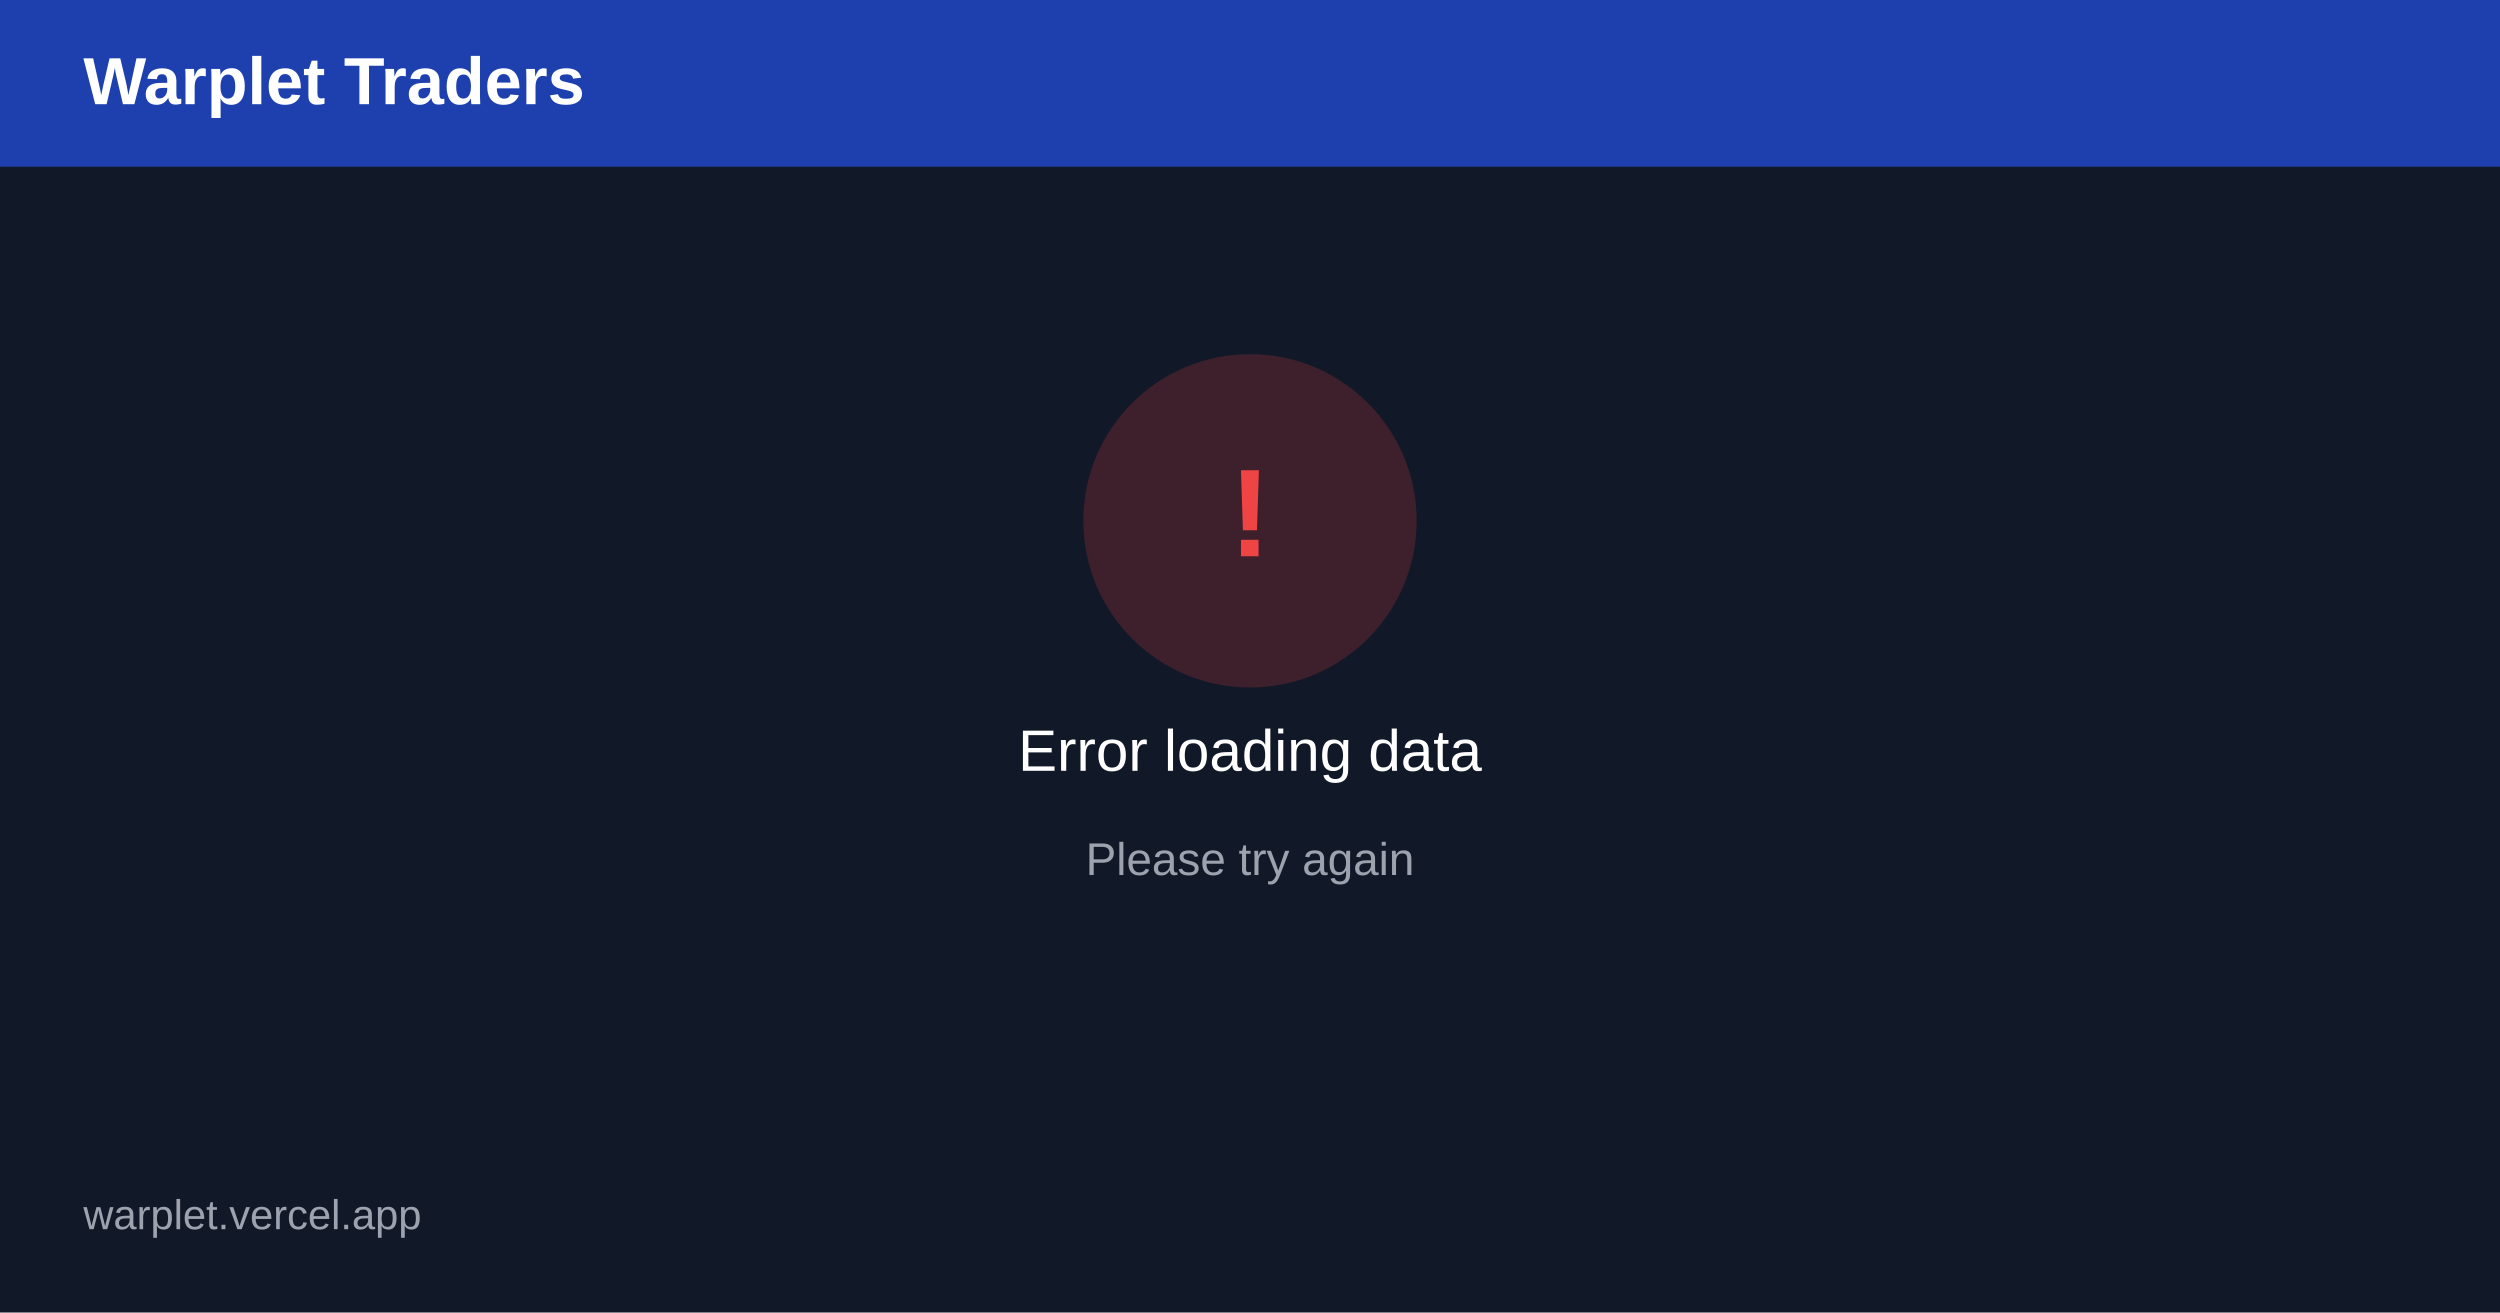
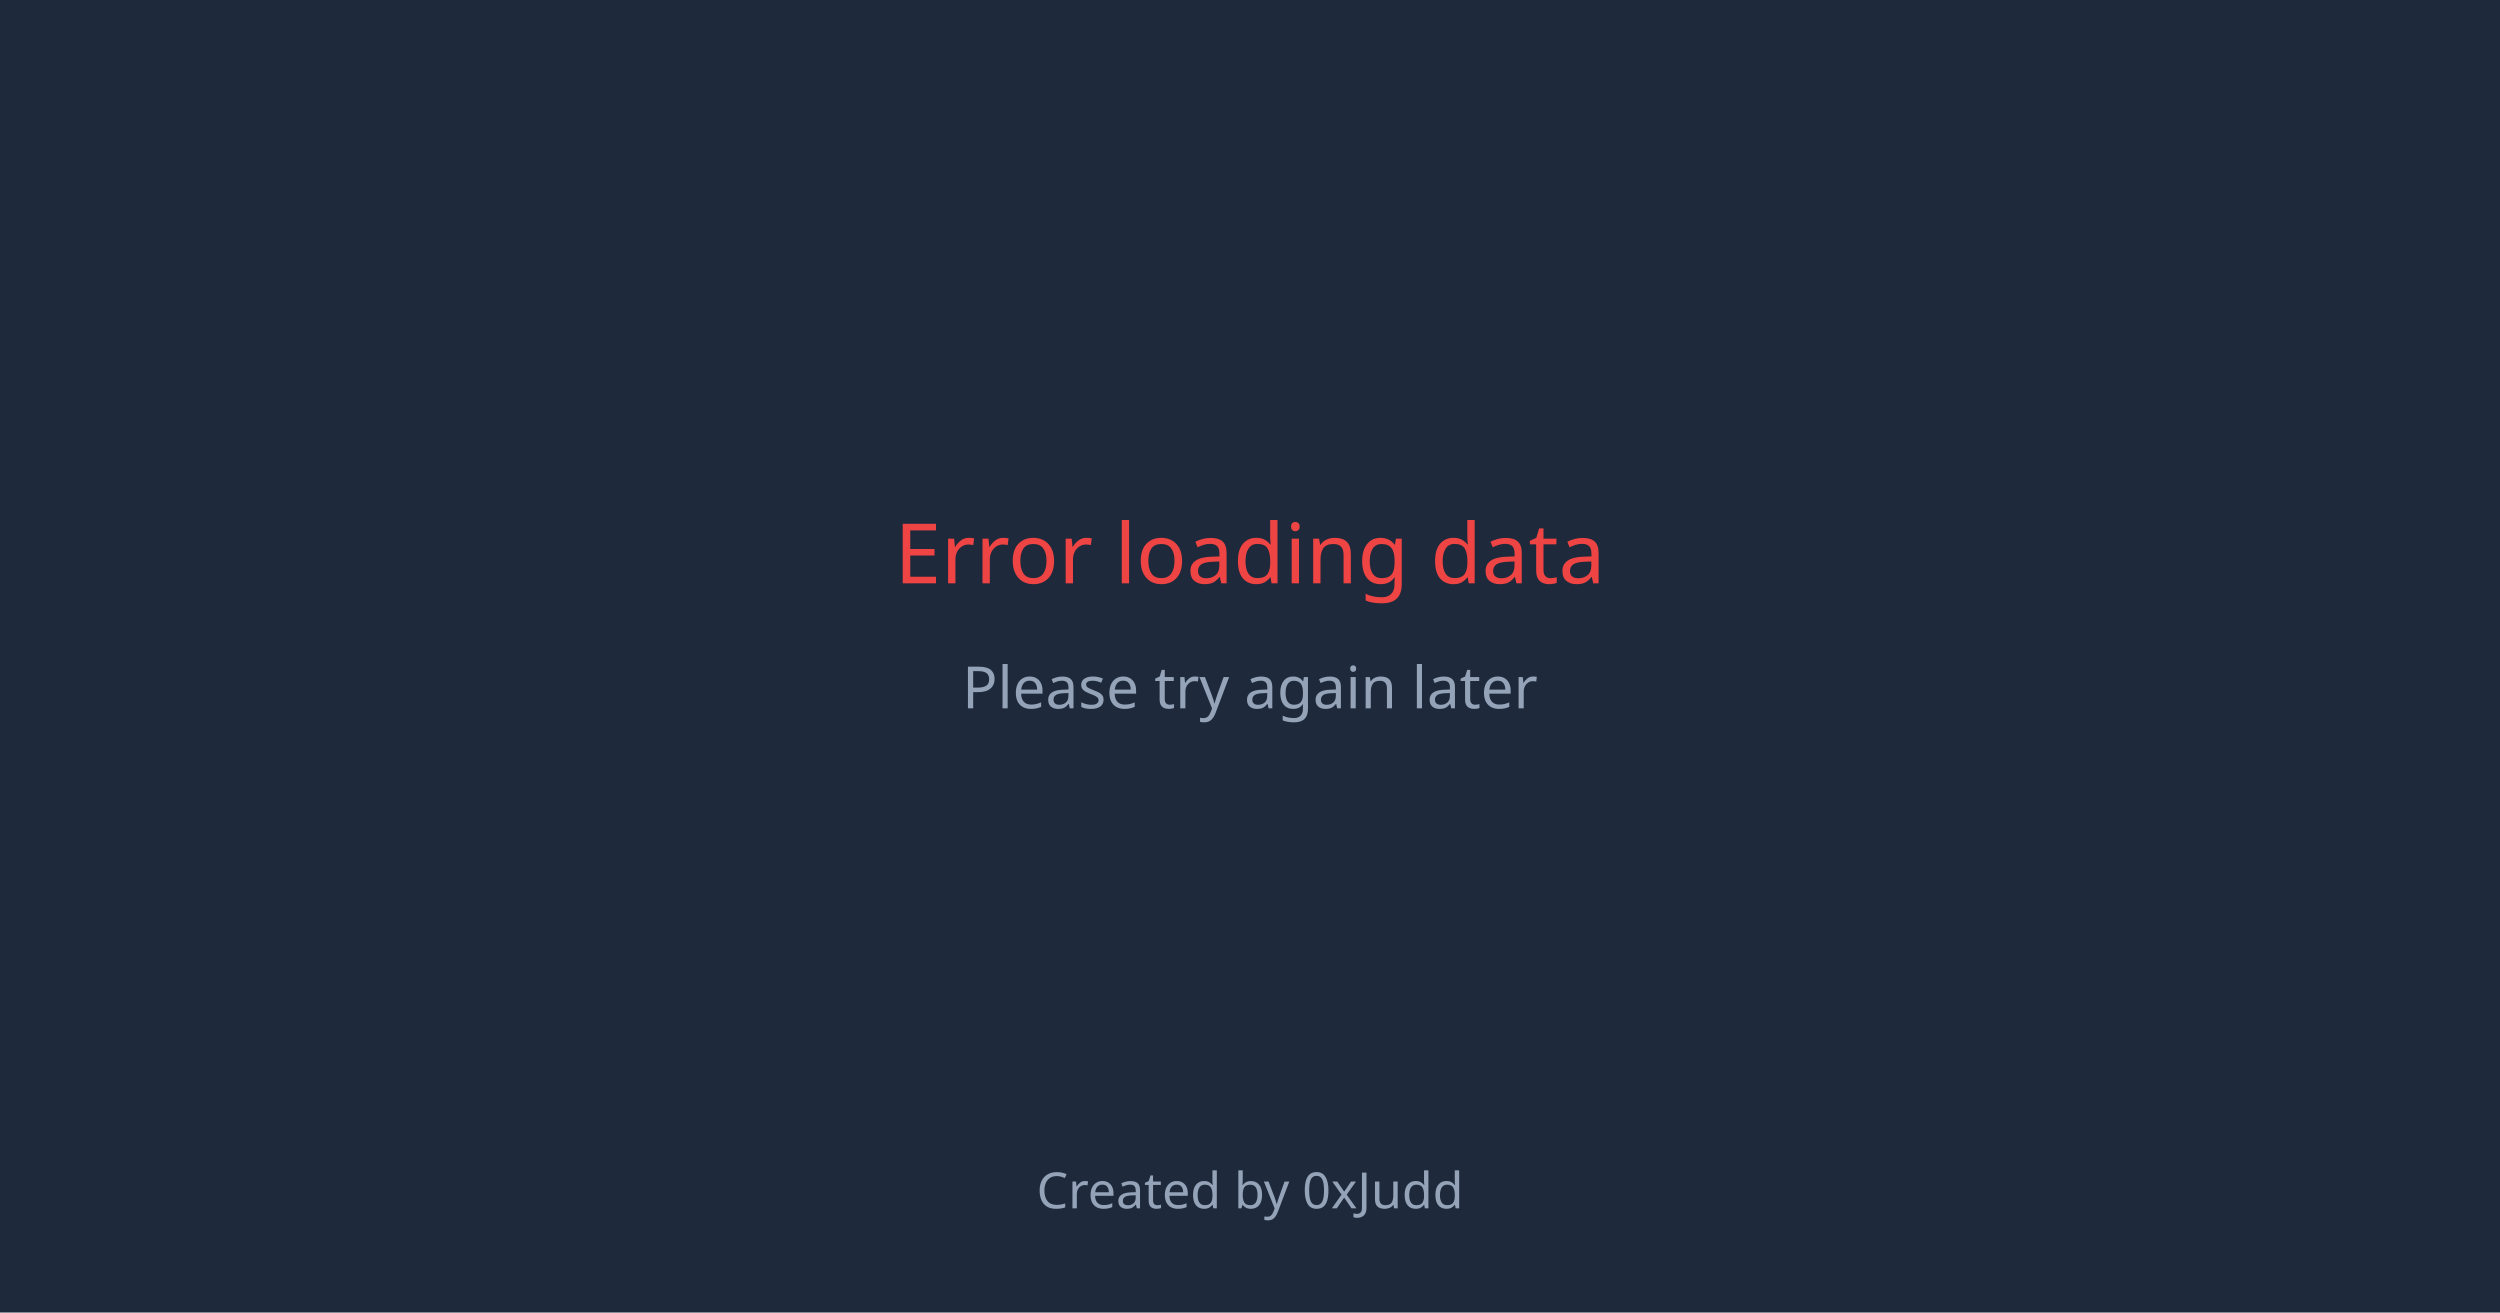
- <svg xmlns="http://www.w3.org/2000/svg" width="1200" height="630" viewBox="0 0 1200 630" fill="none">
-   <rect width="1200" height="630" fill="#111827" />
-   <rect y="0" width="1200" height="80" fill="#1e40af" />
-   <text x="40" y="50" font-family="Arial, sans-serif" font-size="32" font-weight="bold" fill="white">Warplet Traders</text>
-   <circle cx="600" cy="250" r="80" fill="#ef4444" fill-opacity="0.2" />
-   <text x="600" y="250" font-family="Arial, sans-serif" font-size="60" font-weight="bold" fill="#ef4444" text-anchor="middle" dominant-baseline="middle">!</text>
-   <text x="600" y="370" font-family="Arial, sans-serif" font-size="28" fill="white" text-anchor="middle">Error loading data</text>
-   <text x="600" y="420" font-family="Arial, sans-serif" font-size="22" fill="#9ca3af" text-anchor="middle">Please try again</text>
-   <text x="40" y="590" font-family="Arial, sans-serif" font-size="20" fill="#9ca3af">warplet.vercel.app</text>
+ <svg xmlns="http://www.w3.org/2000/svg" width="1200" height="630" viewBox="0 0 1200 630">
+   <rect width="1200" height="630" fill="#1e293b" />
+   <text x="600" y="280" font-family="Verdana" font-size="40" fill="#ef4444" text-anchor="middle">Error loading data</text>
+   <text x="600" y="340" font-family="Verdana" font-size="28" fill="#94a3b8" text-anchor="middle">Please try again later</text>
+   <text x="600" y="580" font-family="Verdana" font-size="24" fill="#94a3b8" text-anchor="middle">Created by 0xJudd</text>
</svg>
